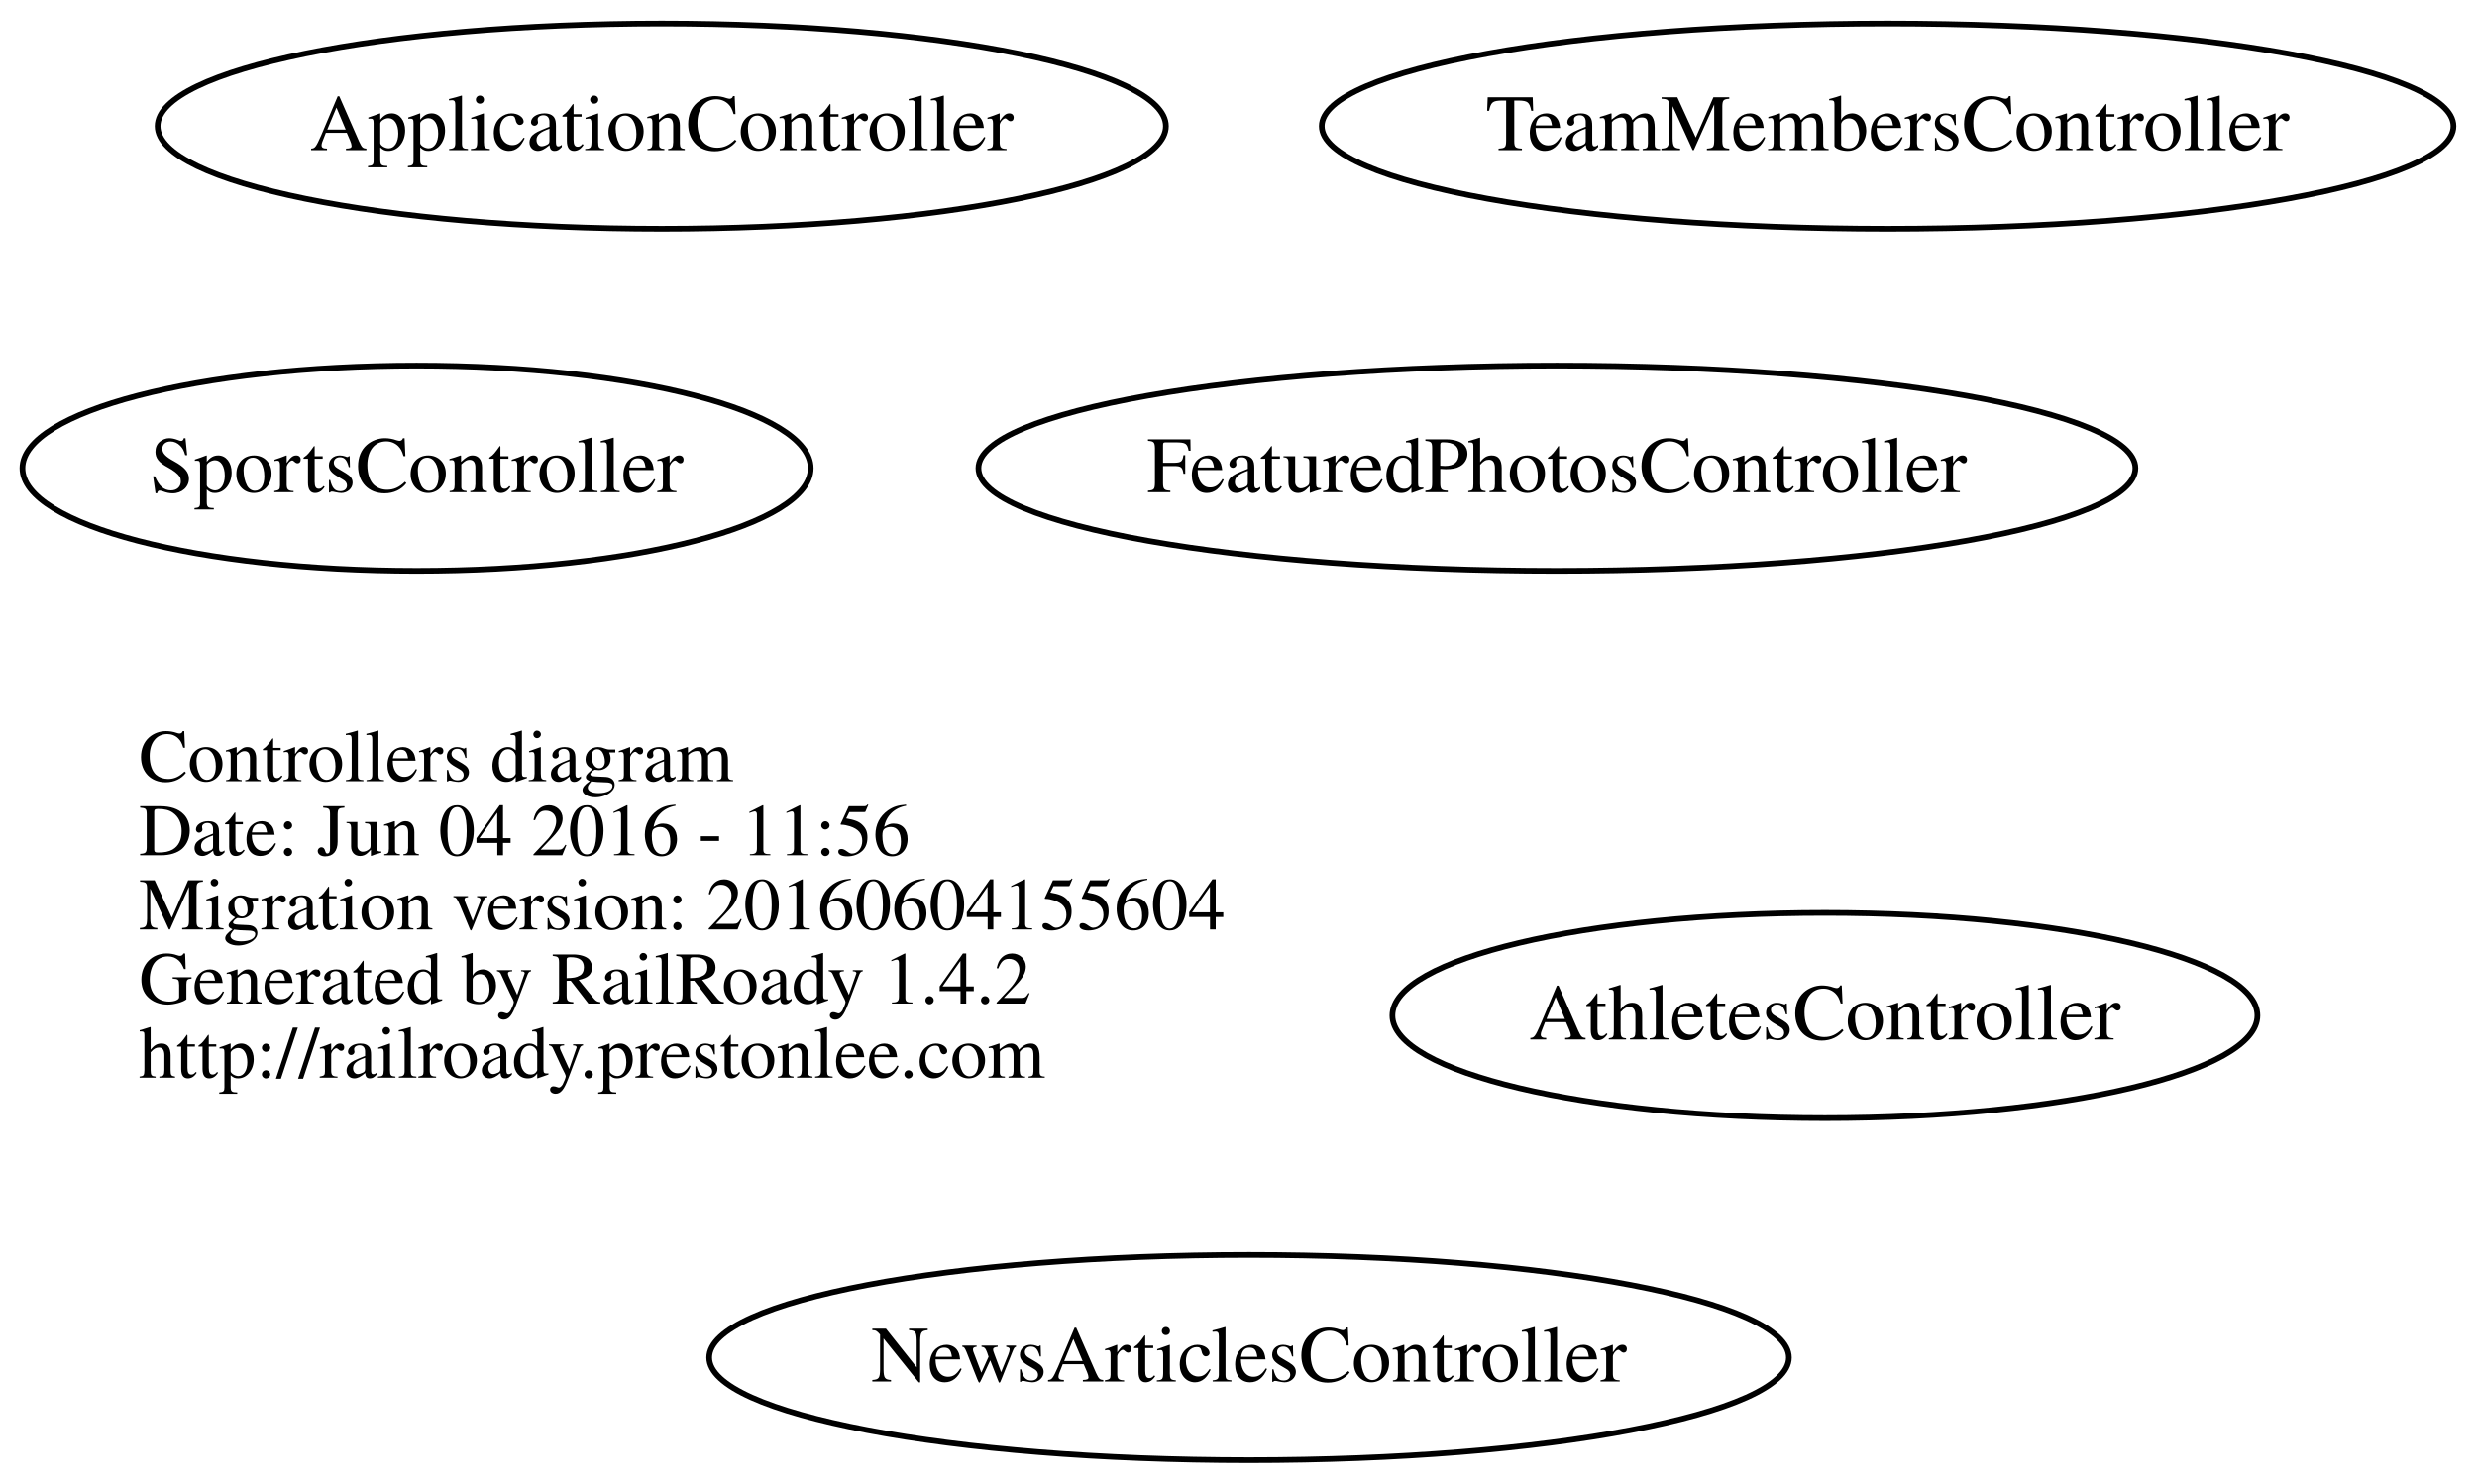
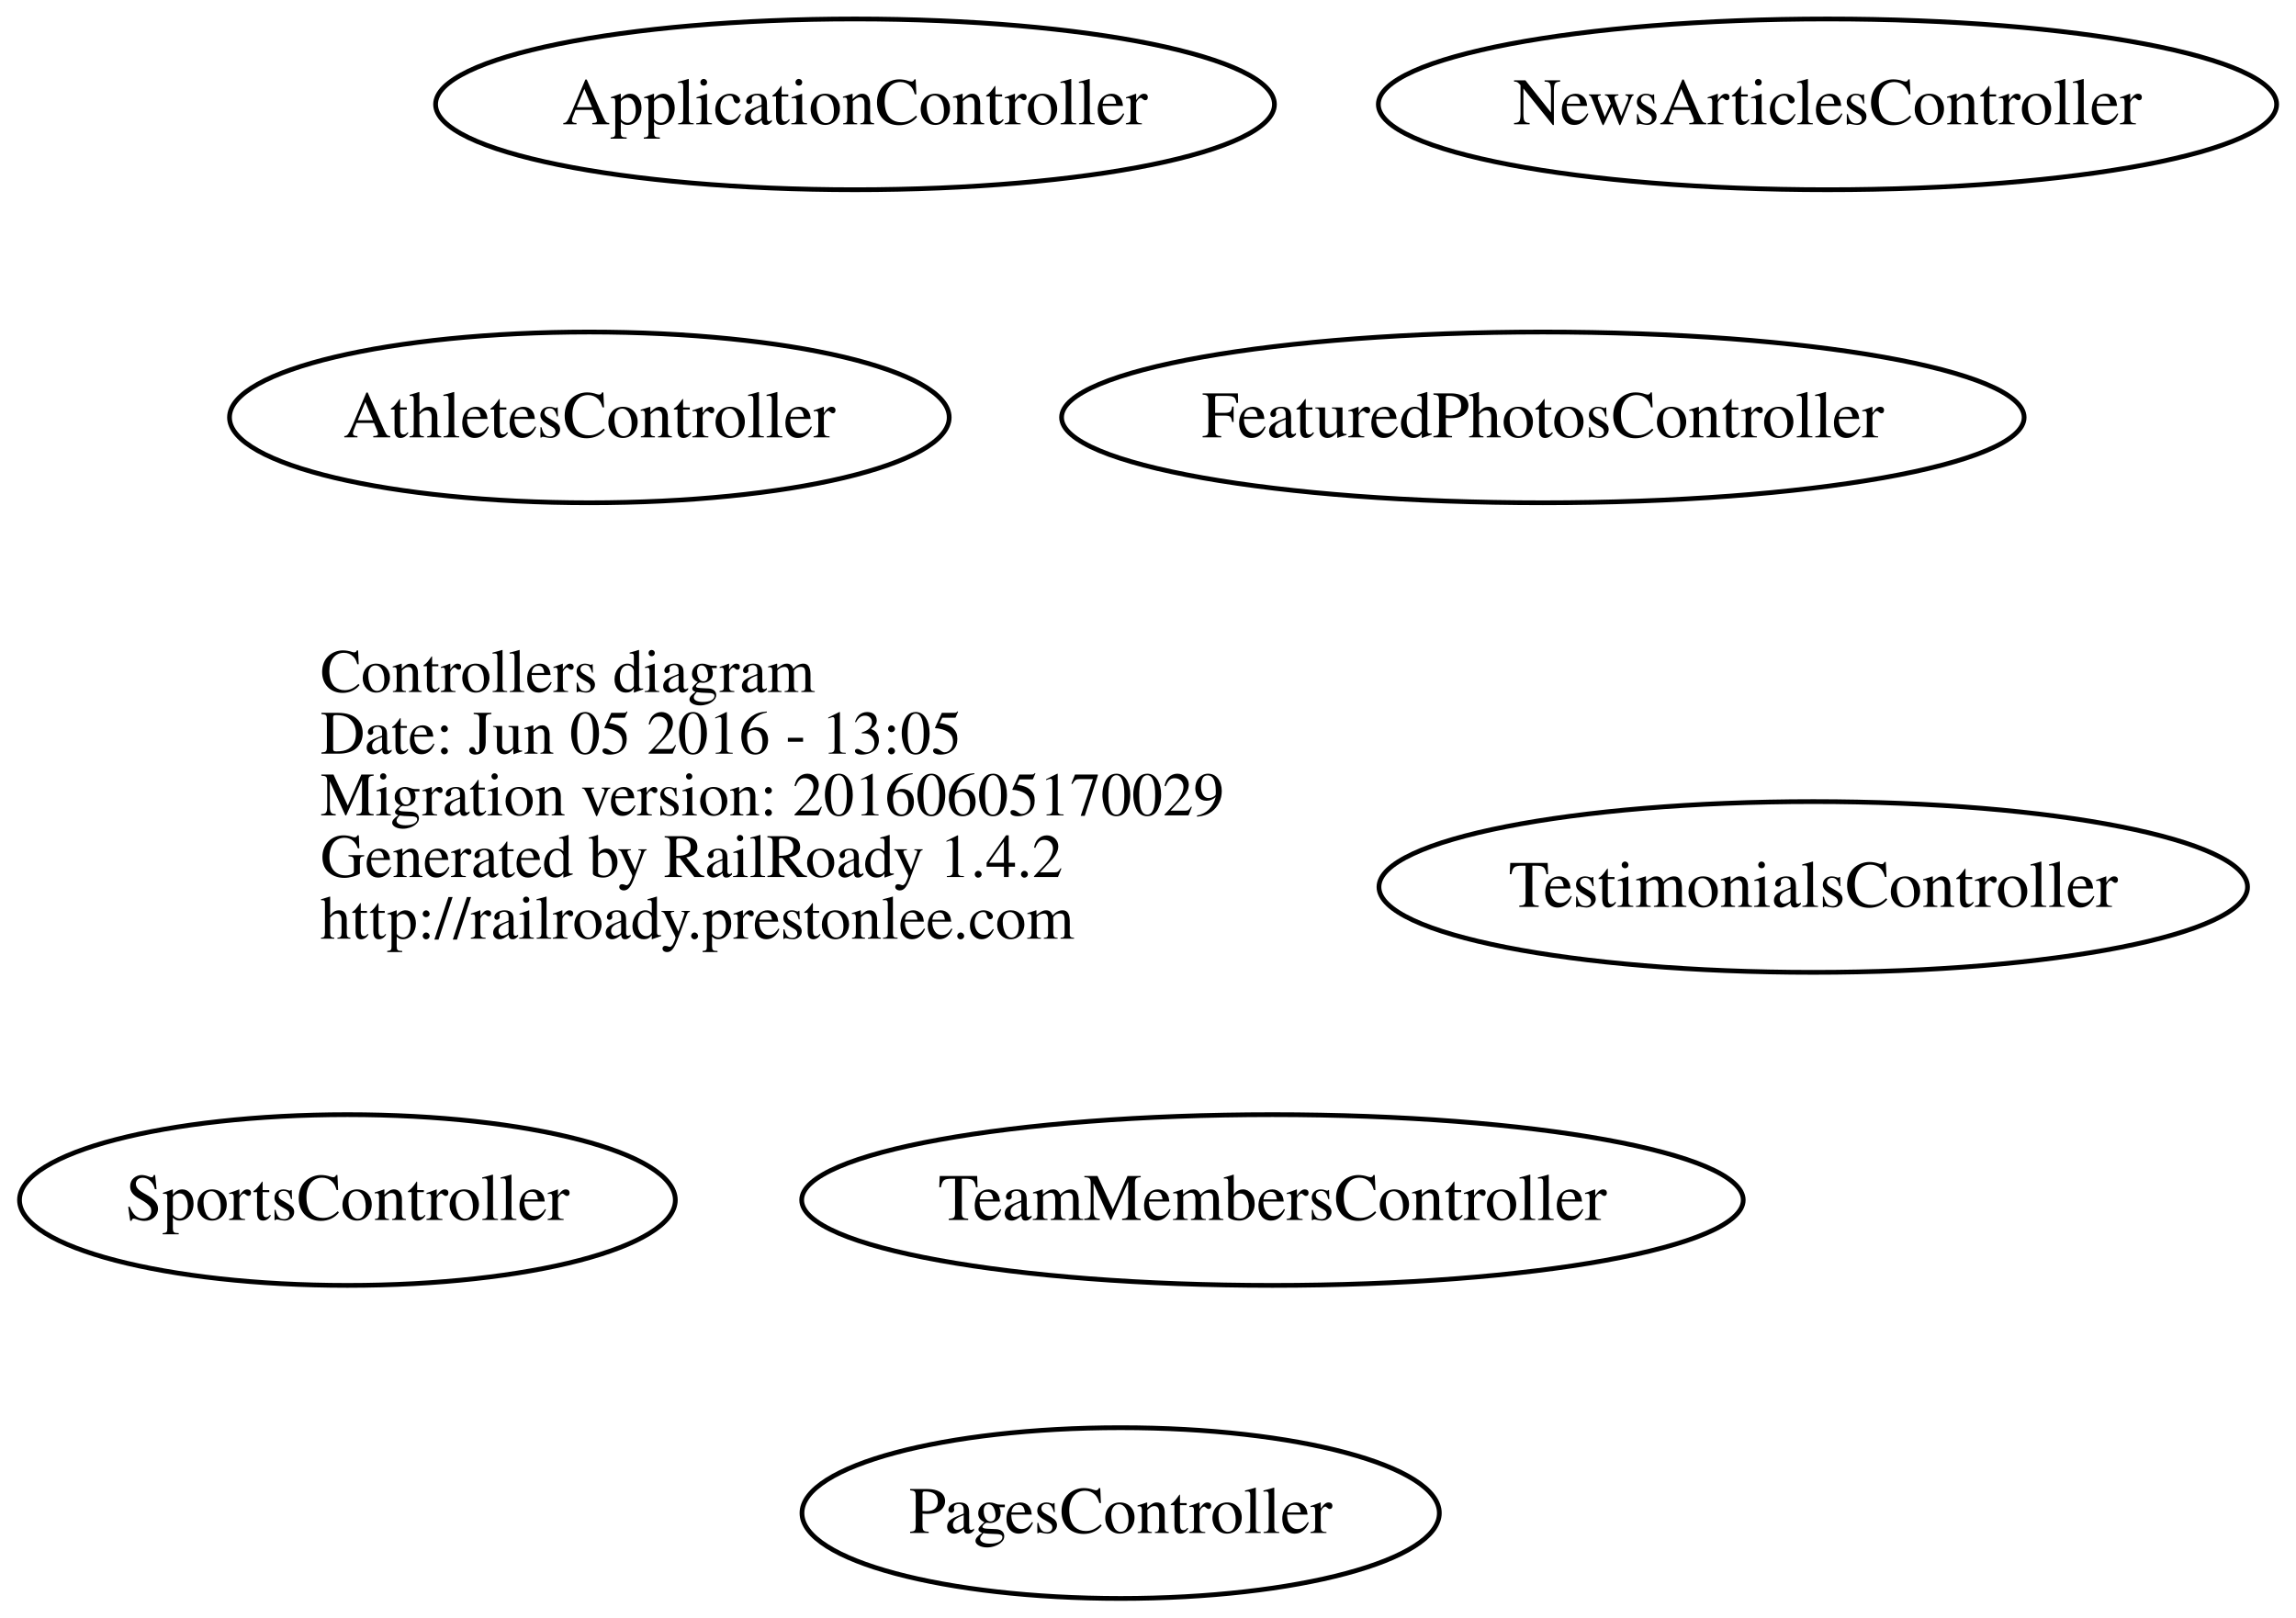
- <svg xmlns="http://www.w3.org/2000/svg" width="434pt" height="260pt" viewBox="0.00 0.00 434.43 260.00">
-   <g id="graph0" class="graph" transform="scale(1 1) rotate(0) translate(124.062 148)">
-     <polygon fill="none" stroke="none" points="-124.062,112 -124.062,-148 310.371,-148 310.371,112 -124.062,112" />
+ <svg xmlns="http://www.w3.org/2000/svg" width="484pt" height="341pt" viewBox="0.00 0.00 483.65 341.00">
+   <g id="graph0" class="graph" transform="scale(1 1) rotate(0) translate(169.062 161)">
+     <polygon fill="none" stroke="none" points="-169.062,180 -169.062,-161 314.59,-161 314.59,180 -169.062,180" />
    <g id="node1" class="node">
-       <text text-anchor="start" x="-99.688" y="-11.1" font-family="Times,serif" font-size="13.00">Controllers diagram</text>
-       <text text-anchor="start" x="-99.688" y="1.9" font-family="Times,serif" font-size="13.00">Date: Jun 04 2016 - 11:56</text>
-       <text text-anchor="start" x="-99.688" y="14.9" font-family="Times,serif" font-size="13.00">Migration version: 20160604155604</text>
-       <text text-anchor="start" x="-99.688" y="27.9" font-family="Times,serif" font-size="13.00">Generated by RailRoady 1.4.2</text>
-       <text text-anchor="start" x="-99.688" y="40.9" font-family="Times,serif" font-size="13.00">http://railroady.prestonlee.com</text>
+       <text text-anchor="start" x="-101.688" y="-15.1" font-family="Times,serif" font-size="13.00">Controllers diagram</text>
+       <text text-anchor="start" x="-101.688" y="-2.1" font-family="Times,serif" font-size="13.00">Date: Jun 05 2016 - 13:05</text>
+       <text text-anchor="start" x="-101.688" y="10.9" font-family="Times,serif" font-size="13.00">Migration version: 20160605170029</text>
+       <text text-anchor="start" x="-101.688" y="23.9" font-family="Times,serif" font-size="13.00">Generated by RailRoady 1.4.2</text>
+       <text text-anchor="start" x="-101.688" y="36.9" font-family="Times,serif" font-size="13.00">http://railroady.prestonlee.com</text>
    </g>
    <g id="node2" class="node">
-       <ellipse fill="none" stroke="black" cx="-8" cy="-126" rx="88.417" ry="18" />
-       <text text-anchor="middle" x="-8" y="-121.8" font-family="Times,serif" font-size="14.00">ApplicationController</text>
+       <ellipse fill="none" stroke="black" cx="11" cy="-139" rx="88.417" ry="18" />
+       <text text-anchor="middle" x="11" y="-134.8" font-family="Times,serif" font-size="14.00">ApplicationController</text>
    </g>
    <g id="node3" class="node">
-       <ellipse fill="none" stroke="black" cx="196" cy="30" rx="75.855" ry="18" />
-       <text text-anchor="middle" x="196" y="34.2" font-family="Times,serif" font-size="14.00">AthletesController</text>
+       <ellipse fill="none" stroke="black" cx="-45" cy="-73" rx="75.855" ry="18" />
+       <text text-anchor="middle" x="-45" y="-68.8" font-family="Times,serif" font-size="14.00">AthletesController</text>
    </g>
    <g id="node4" class="node">
-       <ellipse fill="none" stroke="black" cx="149" cy="-66" rx="101.456" ry="18" />
-       <text text-anchor="middle" x="149" y="-61.8" font-family="Times,serif" font-size="14.00">FeaturedPhotosController</text>
+       <ellipse fill="none" stroke="black" cx="156" cy="-73" rx="101.456" ry="18" />
+       <text text-anchor="middle" x="156" y="-68.8" font-family="Times,serif" font-size="14.00">FeaturedPhotosController</text>
    </g>
    <g id="node5" class="node">
-       <ellipse fill="none" stroke="black" cx="95" cy="90" rx="94.681" ry="18" />
-       <text text-anchor="middle" x="95" y="94.2" font-family="Times,serif" font-size="14.00">NewsArticlesController</text>
+       <ellipse fill="none" stroke="black" cx="216" cy="-139" rx="94.681" ry="18" />
+       <text text-anchor="middle" x="216" y="-134.8" font-family="Times,serif" font-size="14.00">NewsArticlesController</text>
    </g>
    <g id="node6" class="node">
-       <ellipse fill="none" stroke="black" cx="-51" cy="-66" rx="69.124" ry="18" />
-       <text text-anchor="middle" x="-51" y="-61.8" font-family="Times,serif" font-size="14.00">SportsController</text>
+       <ellipse fill="none" stroke="black" cx="67" cy="158" rx="67.177" ry="18" />
+       <text text-anchor="middle" x="67" y="162.2" font-family="Times,serif" font-size="14.00">PagesController</text>
    </g>
    <g id="node7" class="node">
-       <ellipse fill="none" stroke="black" cx="207" cy="-126" rx="99.241" ry="18" />
-       <text text-anchor="middle" x="207" y="-121.8" font-family="Times,serif" font-size="14.00">TeamMembersController</text>
+       <ellipse fill="none" stroke="black" cx="-96" cy="92" rx="69.124" ry="18" />
+       <text text-anchor="middle" x="-96" y="96.2" font-family="Times,serif" font-size="14.00">SportsController</text>
+     </g>
+     <g id="node8" class="node">
+       <ellipse fill="none" stroke="black" cx="99" cy="92" rx="99.241" ry="18" />
+       <text text-anchor="middle" x="99" y="96.2" font-family="Times,serif" font-size="14.00">TeamMembersController</text>
+     </g>
+     <g id="node9" class="node">
+       <ellipse fill="none" stroke="black" cx="213" cy="26" rx="91.549" ry="18" />
+       <text text-anchor="middle" x="213" y="30.2" font-family="Times,serif" font-size="14.00">TestimonialsController</text>
    </g>
  </g>
</svg>
